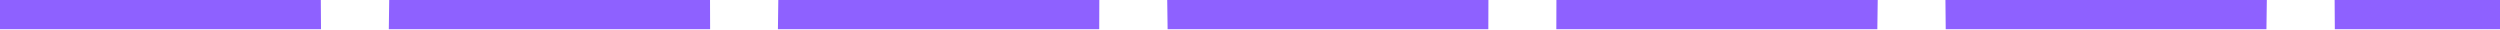
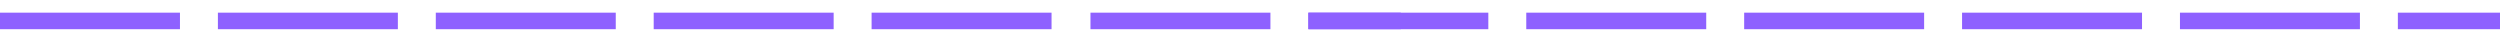
- <svg xmlns="http://www.w3.org/2000/svg" width="257pt" height="3pt" viewBox="0 0 257 3" version="1.1">
-   <g id="#8e61ffff">
-     <path fill="#8e61ff" opacity="1.00" d=" M 0.00 0.00 L 32.98 0.00 C 32.99 0.75 33.00 2.25 33.00 3.00 L 0.00 3.00 L 0.00 0.00 Z" />
-     <path fill="#8e61ff" opacity="1.00" d=" M 40.01 0.00 L 72.99 0.00 C 73.00 0.75 73.00 2.25 73.00 3.00 L 39.97 3.00 C 39.98 2.25 40.00 0.75 40.01 0.00 Z" />
-     <path fill="#8e61ff" opacity="1.00" d=" M 80.01 0.00 L 113.01 0.00 C 113.00 0.75 113.00 2.25 113.00 3.00 L 79.97 3.00 C 79.98 2.25 80.00 0.75 80.01 0.00 Z" />
-     <path fill="#8e61ff" opacity="1.00" d=" M 119.99 0.00 L 153.01 0.00 C 153.01 0.75 153.00 2.25 153.00 3.00 L 120.03 3.00 C 120.02 2.25 120.00 0.75 119.99 0.00 Z" />
-     <path fill="#8e61ff" opacity="1.00" d=" M 160.00 0.00 L 193.03 0.00 C 193.02 0.75 193.00 2.25 192.99 3.00 L 159.99 3.00 C 159.99 2.25 160.00 0.75 160.00 0.00 Z" />
-     <path fill="#8e61ff" opacity="1.00" d=" M 199.99 0.00 L 233.03 0.00 C 233.02 0.75 233.00 2.25 232.99 3.00 L 200.02 3.00 C 200.01 2.25 200.00 0.75 199.99 0.00 Z" />
-     <path fill="#8e61ff" opacity="1.00" d=" M 240.00 0.00 L 257.00 0.00 L 257.00 3.00 L 240.02 3.00 C 240.01 2.25 240.01 0.75 240.00 0.00 Z" />
+ <svg xmlns="http://www.w3.org/2000/svg" version="1.1" id="Layer_1" x="0px" y="0px" viewBox="-169 419.9 257 3" enable-background="new -169 419.9 257 3" xml:space="preserve">
+   <g id="_x23_8e61ffff">
+     <path fill="#8E61FF" d="M-169,421.2h18.5c0,0.4,0,1.3,0,1.7H-169V421.2z" />
+     <path fill="#8E61FF" d="M-146.6,421.2h18.5c0,0.4,0,1.3,0,1.7h-18.5C-146.6,422.5-146.6,421.6-146.6,421.2z" />
+     <path fill="#8E61FF" d="M-124.2,421.2h18.5c0,0.4,0,1.3,0,1.7h-18.5C-124.2,422.5-124.2,421.6-124.2,421.2z" />
+     <path fill="#8E61FF" d="M-101.8,421.2h18.5c0,0.4,0,1.3,0,1.7h-18.5C-101.8,422.5-101.8,421.6-101.8,421.2z" />
+     <path fill="#8E61FF" d="M-79.4,421.2h18.5c0,0.4,0,1.3,0,1.7h-18.5C-79.4,422.5-79.4,421.6-79.4,421.2z" />
+     <path fill="#8E61FF" d="M-56.9,421.2h18.5c0,0.4,0,1.3,0,1.7h-18.5C-56.9,422.5-56.9,421.6-56.9,421.2z" />
+     <path fill="#8E61FF" d="M-34.5,421.2h9.5v1.7h-9.5C-34.5,422.5-34.5,421.6-34.5,421.2z" />
  </g>
-   <g id="#ffffffff">
+   <g id="_x23_ffffffff">
+ </g>
+   <g id="_x23_8e61ffff_1_">
+     <path fill="#8E61FF" d="M-34.5,421.2H-16c0,0.4,0,1.3,0,1.7h-18.5V421.2z" />
+     <path fill="#8E61FF" d="M-12.1,421.2H6.4c0,0.4,0,1.3,0,1.7h-18.5C-12.1,422.5-12.1,421.6-12.1,421.2z" />
+     <path fill="#8E61FF" d="M10.3,421.2h18.5c0,0.4,0,1.3,0,1.7H10.3C10.3,422.5,10.3,421.6,10.3,421.2z" />
+     <path fill="#8E61FF" d="M32.7,421.2h18.5c0,0.4,0,1.3,0,1.7H32.7C32.7,422.5,32.7,421.6,32.7,421.2z" />
+     <path fill="#8E61FF" d="M55.1,421.2h18.5c0,0.4,0,1.3,0,1.7H55.1C55.1,422.5,55.1,421.6,55.1,421.2z" />
+     <path fill="#8E61FF" d="M77.5,421.2H88c0,0.4,0,1.3,0,1.7H77.5C77.5,422.5,77.5,421.6,77.5,421.2z" />
+   </g>
+   <g id="_x23_ffffffff_1_">
</g>
</svg>
